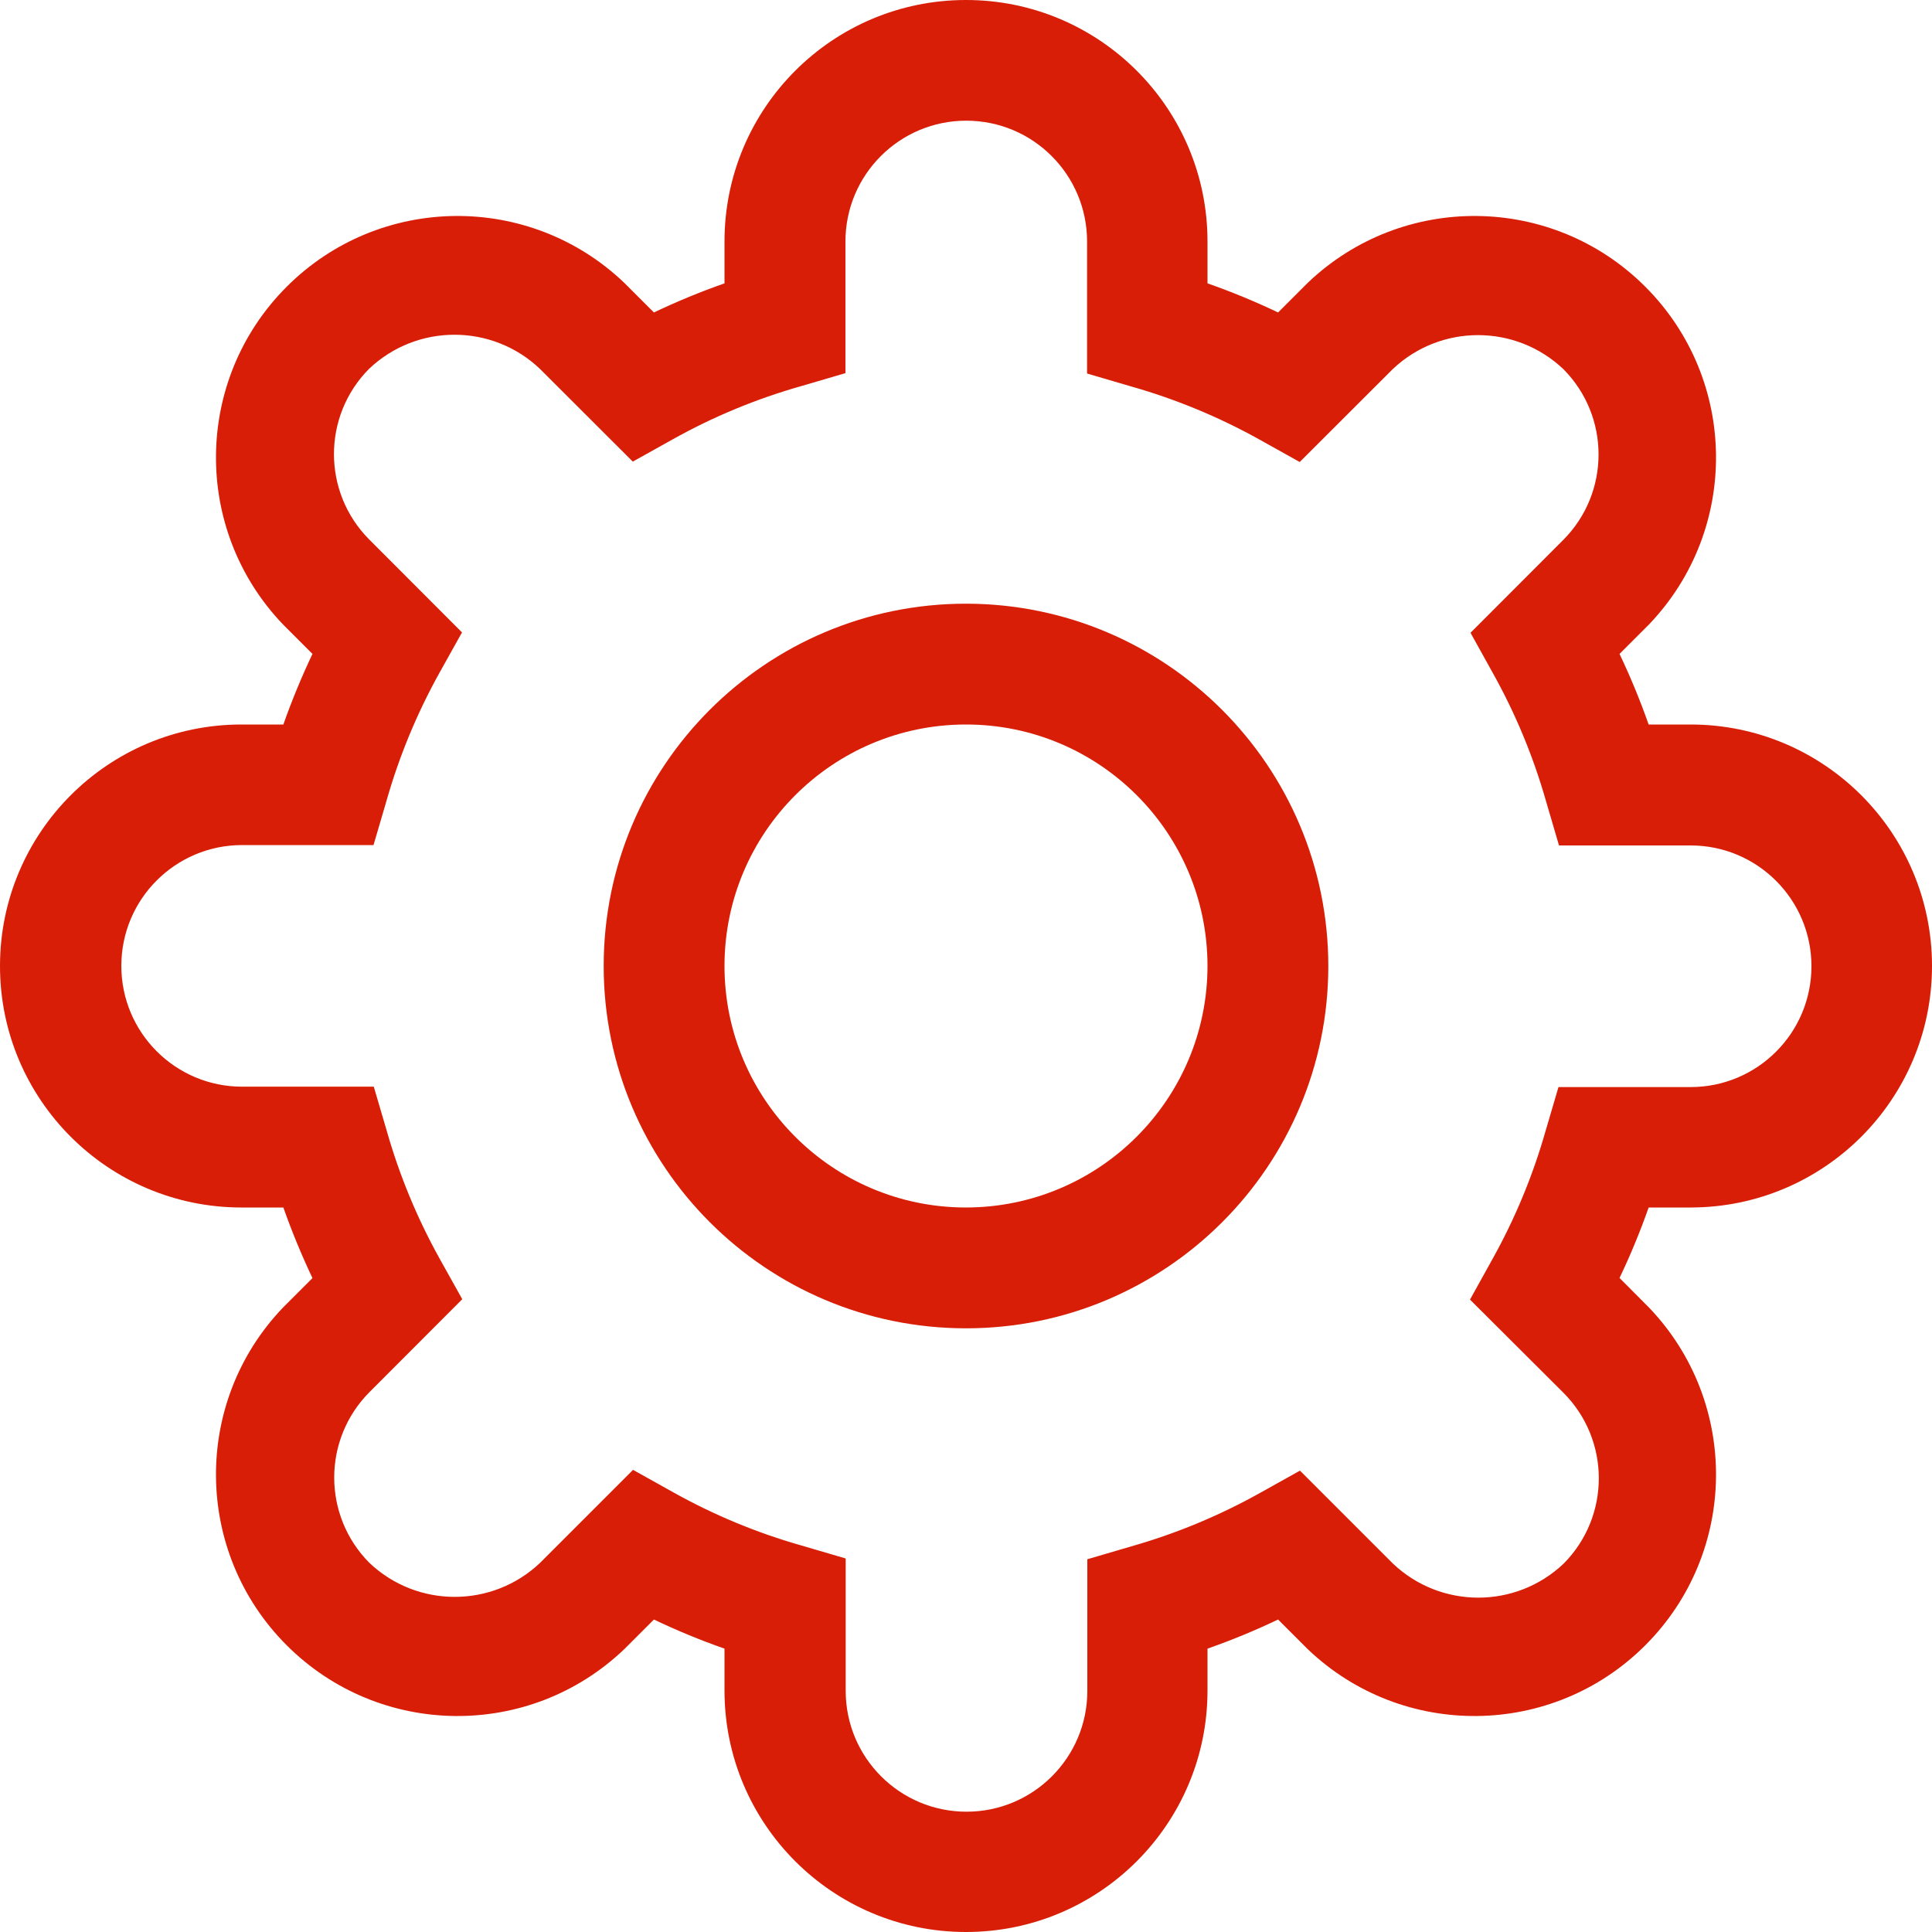
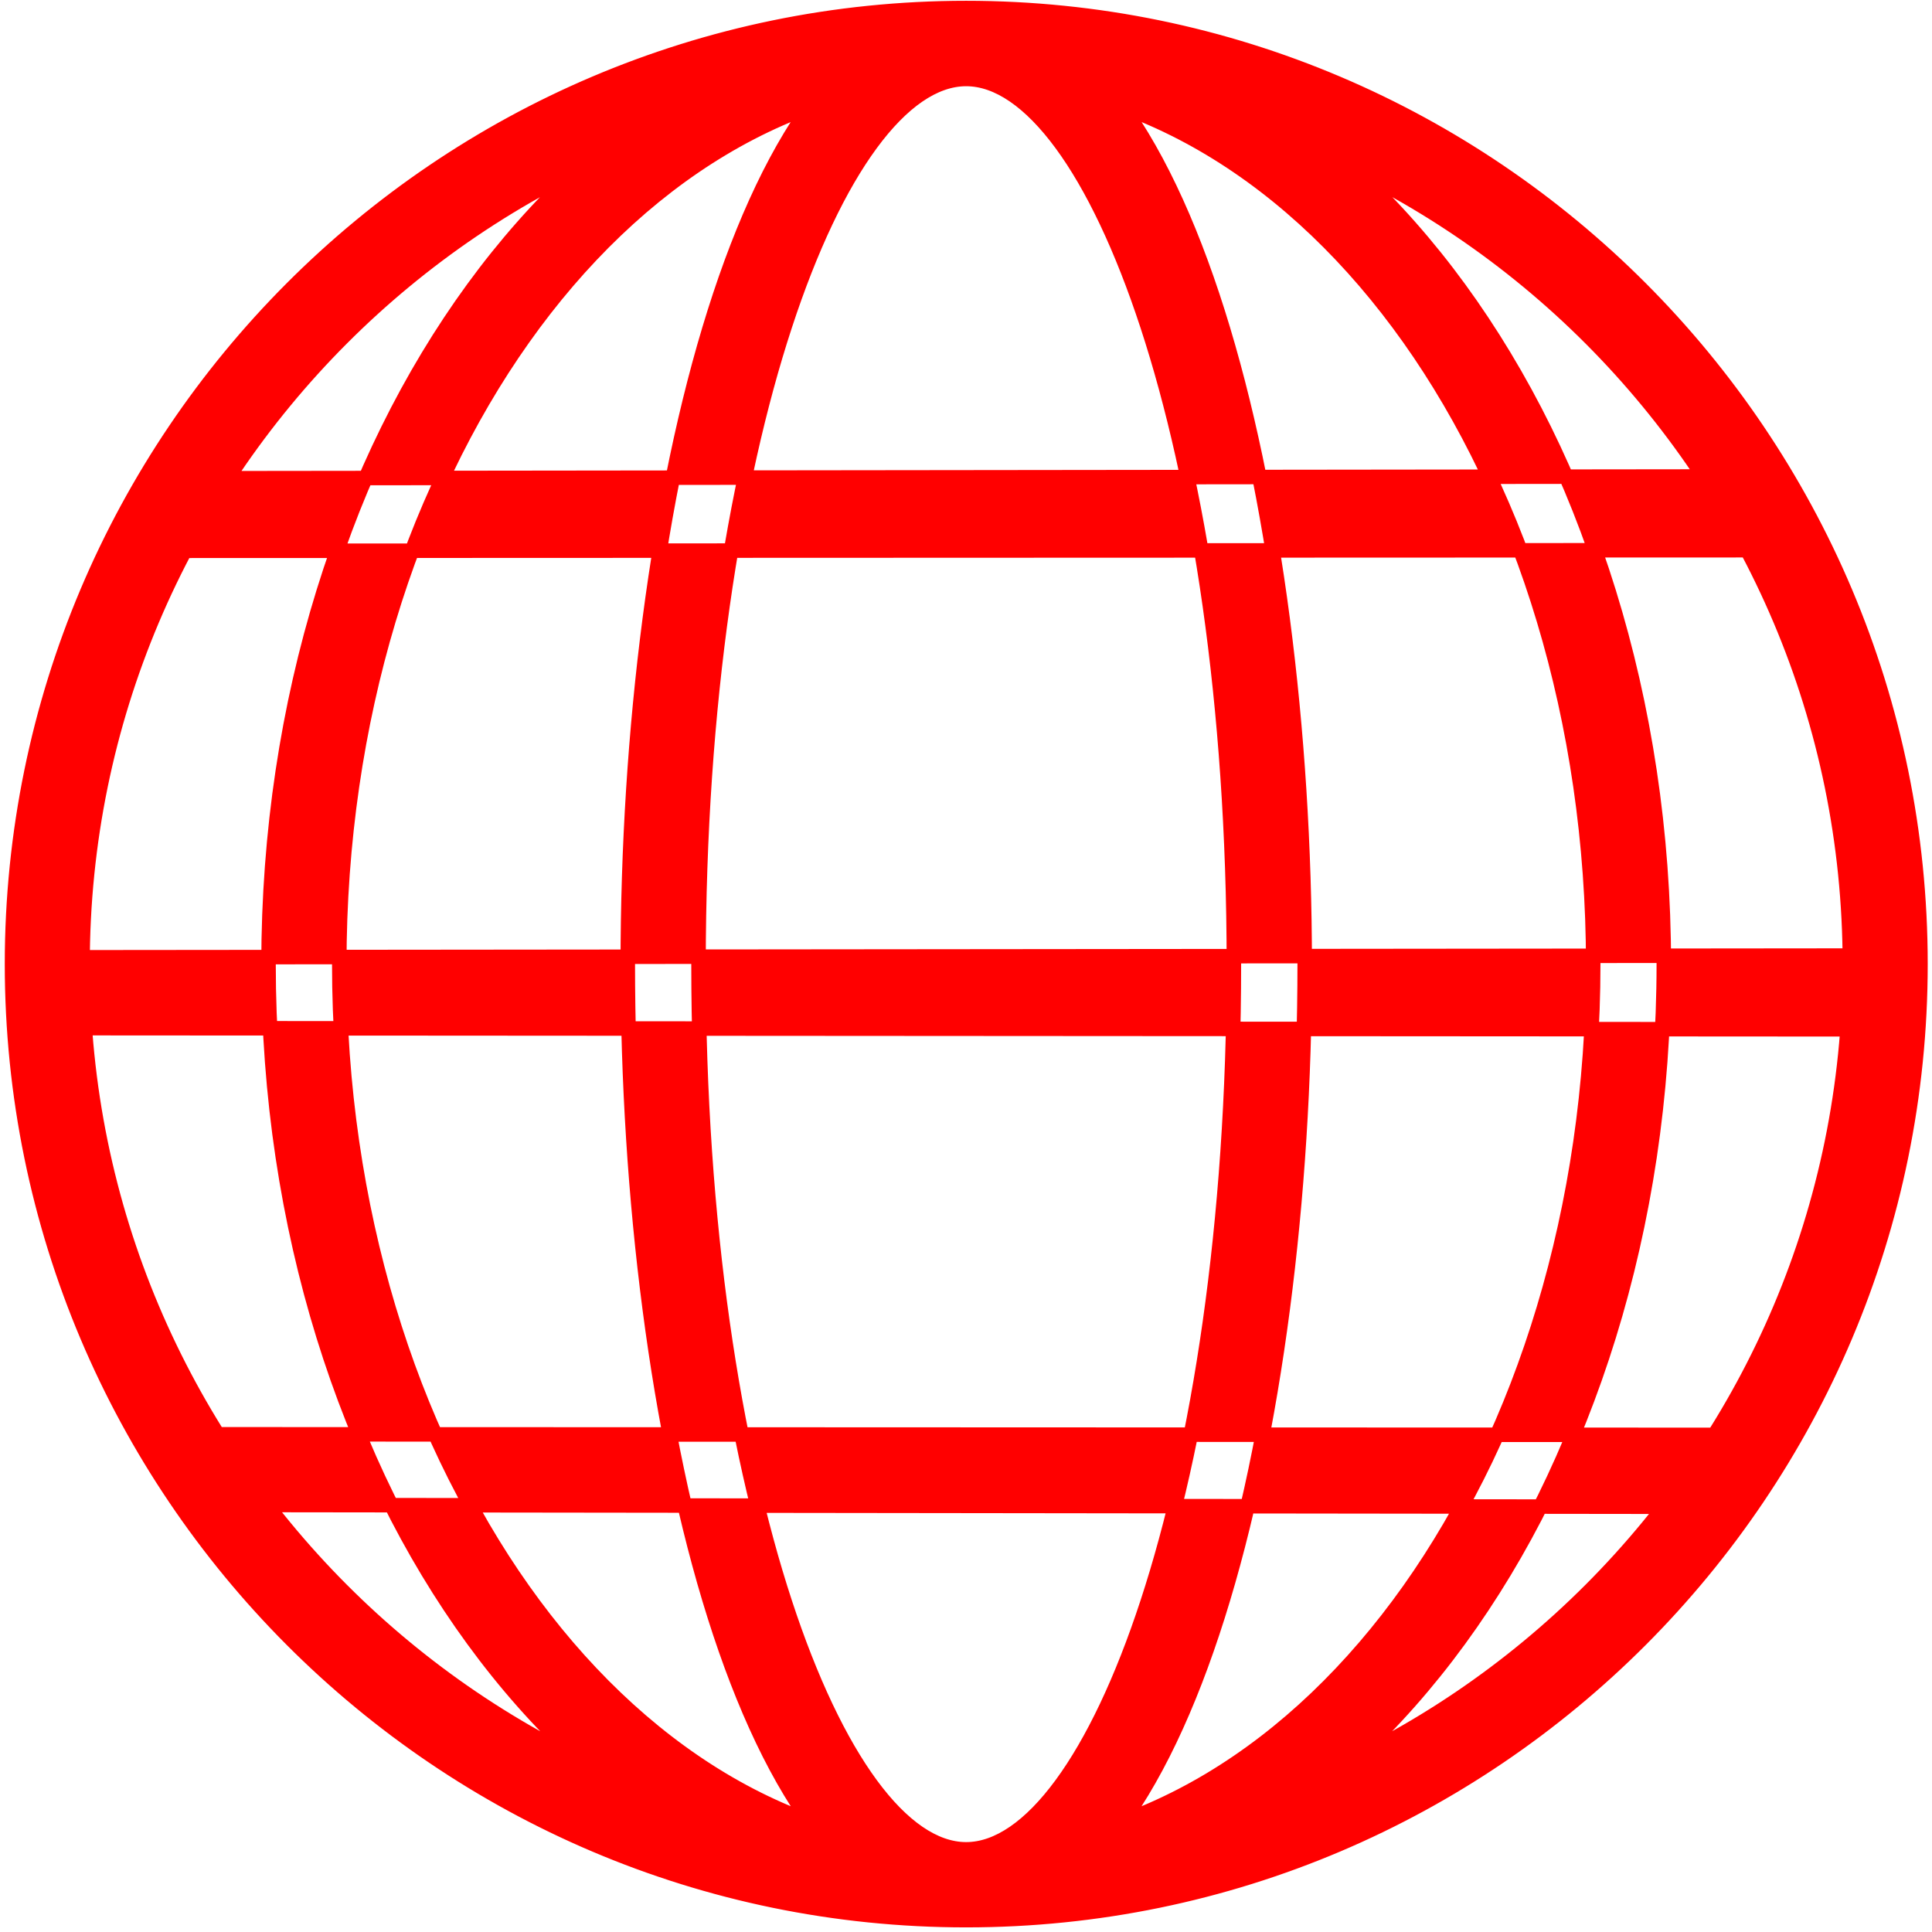
- <svg xmlns="http://www.w3.org/2000/svg" t="1548411199164" class="icon" style="" viewBox="0 0 1024 1024" version="1.1" p-id="20799" width="18" height="18">
-   <defs>
-     <style type="text/css" />
-   </defs>
-   <path d="M896 640a128 128 0 0 0 0-256H873.813a381.065 381.065 0 0 0-15.428-37.41l15.633-15.633a128 128 0 0 0-180.975-180.975l-15.633 15.633a374.306 374.306 0 0 0-37.41-15.428v-22.187a128 128 0 0 0-256 0V150.187a374.306 374.306 0 0 0-37.41 15.428l-15.633-15.633a128 128 0 0 0-180.975 180.975l15.633 15.633a391.168 391.168 0 0 0-15.428 37.41h-22.187a128 128 0 0 0 0 256H150.187a391.168 391.168 0 0 0 15.428 37.41l-15.633 15.633a128 128 0 0 0 180.975 180.975l15.633-15.633a374.306 374.306 0 0 0 37.41 15.428v22.187a128 128 0 0 0 256 0V873.813a374.306 374.306 0 0 0 37.41-15.428l15.633 15.633a128 128 0 0 0 180.975-180.975l-15.633-15.701a373.146 373.146 0 0 0 15.428-37.342h22.187z m-67.243 98.304a64.171 64.171 0 0 1 0 90.453 65.741 65.741 0 0 1-90.453 0l-49.289-49.289-21.163 11.81a319.147 319.147 0 0 1-68.267 28.331l-23.279 6.827v69.769a64.034 64.034 0 0 1-128.068 0V826.027l-23.279-6.827a316.279 316.279 0 0 1-68.267-28.331l-21.163-11.81-49.289 49.289a65.741 65.741 0 0 1-90.453 0 64.171 64.171 0 0 1 0-90.453l49.22-49.289-11.81-21.163a318.669 318.669 0 0 1-28.262-68.267l-6.827-23.211H128.341a64.034 64.034 0 0 1 0-128.068H197.973L204.8 424.619a319.556 319.556 0 0 1 28.262-68.267l11.81-21.163-49.22-49.289a64.171 64.171 0 0 1 0-90.453 65.741 65.741 0 0 1 90.453 0l49.289 49.22 21.163-11.81a316.143 316.143 0 0 1 68.267-28.262l23.279-6.827V128a64.034 64.034 0 0 1 128.068 0V197.973l23.279 6.827a318.942 318.942 0 0 1 68.267 28.262l21.163 11.81 49.289-49.22a65.741 65.741 0 0 1 90.453 0 64.171 64.171 0 0 1 0 90.453l-49.22 49.289 11.742 21.163a317.167 317.167 0 0 1 28.331 68.267l6.827 23.279h69.769a64.034 64.034 0 0 1 0 128.068H826.027l-6.827 23.211a317.713 317.713 0 0 1-28.331 68.267l-11.742 21.163zM512 319.966A192.034 192.034 0 1 0 704.034 512 192.171 192.171 0 0 0 512 319.966z m0 320.034A128 128 0 1 1 640 512 128.137 128.137 0 0 1 512 640z" p-id="20800" fill="#d81e06" />
+ <svg xmlns="http://www.w3.org/2000/svg" width="200" height="200" stroke="null" style="vector-effect: non-scaling-stroke;">
+   <defs />
+   <g>
+     <path stroke="red" id="svg_8" d="m22.54,148.478l154.853,0.059l-5.025,7.44l-144.743,-0.178l-5.084,-7.322l0,0zm1.064,-98.974l152.783,-0.178l4.434,7.633l-161.711,0.059l4.493,-7.514zm-15.078,49.594l182.821,-0.178l-0.236,7.633l-182.466,-0.118l-0.118,-7.337zm182.972,0.708c0,50.53 -41.039,91.637 -91.491,91.637c-50.43,0 -91.462,-41.114 -91.462,-91.637c0,-50.523 41.039,-91.63 91.462,-91.63c50.452,-0.007 91.491,41.107 91.491,91.63zm-91.484,-98.974c-54.456,0 -98.77,44.395 -98.77,98.966c0,54.578 44.314,98.974 98.77,98.974c54.486,0 98.793,-44.395 98.793,-98.974c0,-54.571 -44.307,-98.966 -98.793,-98.966zm27.718,98.974c0,53.996 -14.602,91.637 -27.718,91.637c-13.101,0 -27.703,-37.641 -27.703,-91.637c0,-54.011 14.595,-91.63 27.703,-91.63c13.108,-0.007 27.718,37.619 27.718,91.63zm-27.718,-98.974c-22.749,0 -35.026,50.995 -35.026,98.966c0,47.986 12.276,98.974 35.026,98.974c22.75,0 35.048,-50.995 35.048,-98.974c-0.007,-47.972 -12.299,-98.966 -35.048,-98.966zm64.915,98.974c0,50.53 -29.131,91.637 -64.915,91.637c-35.777,0 -64.892,-41.114 -64.892,-91.637c0,-50.523 29.116,-91.63 64.892,-91.63c35.784,-0.007 64.915,41.107 64.915,91.63zm-64.915,-98.974c-39.81,0 -72.216,44.395 -72.216,98.966c0,54.578 32.406,98.974 72.216,98.974c39.825,0 72.223,-44.395 72.223,-98.974c0,-54.571 -32.399,-98.966 -72.223,-98.966z" fill-opacity="null" stroke-width="1.5" fill="red">
+       <animate attributeType="CSS" attributeName="opacity" from="1" to="0.5" dur="5s" repeatCount="indefinite" />
+     </path>
+   </g>
</svg>
